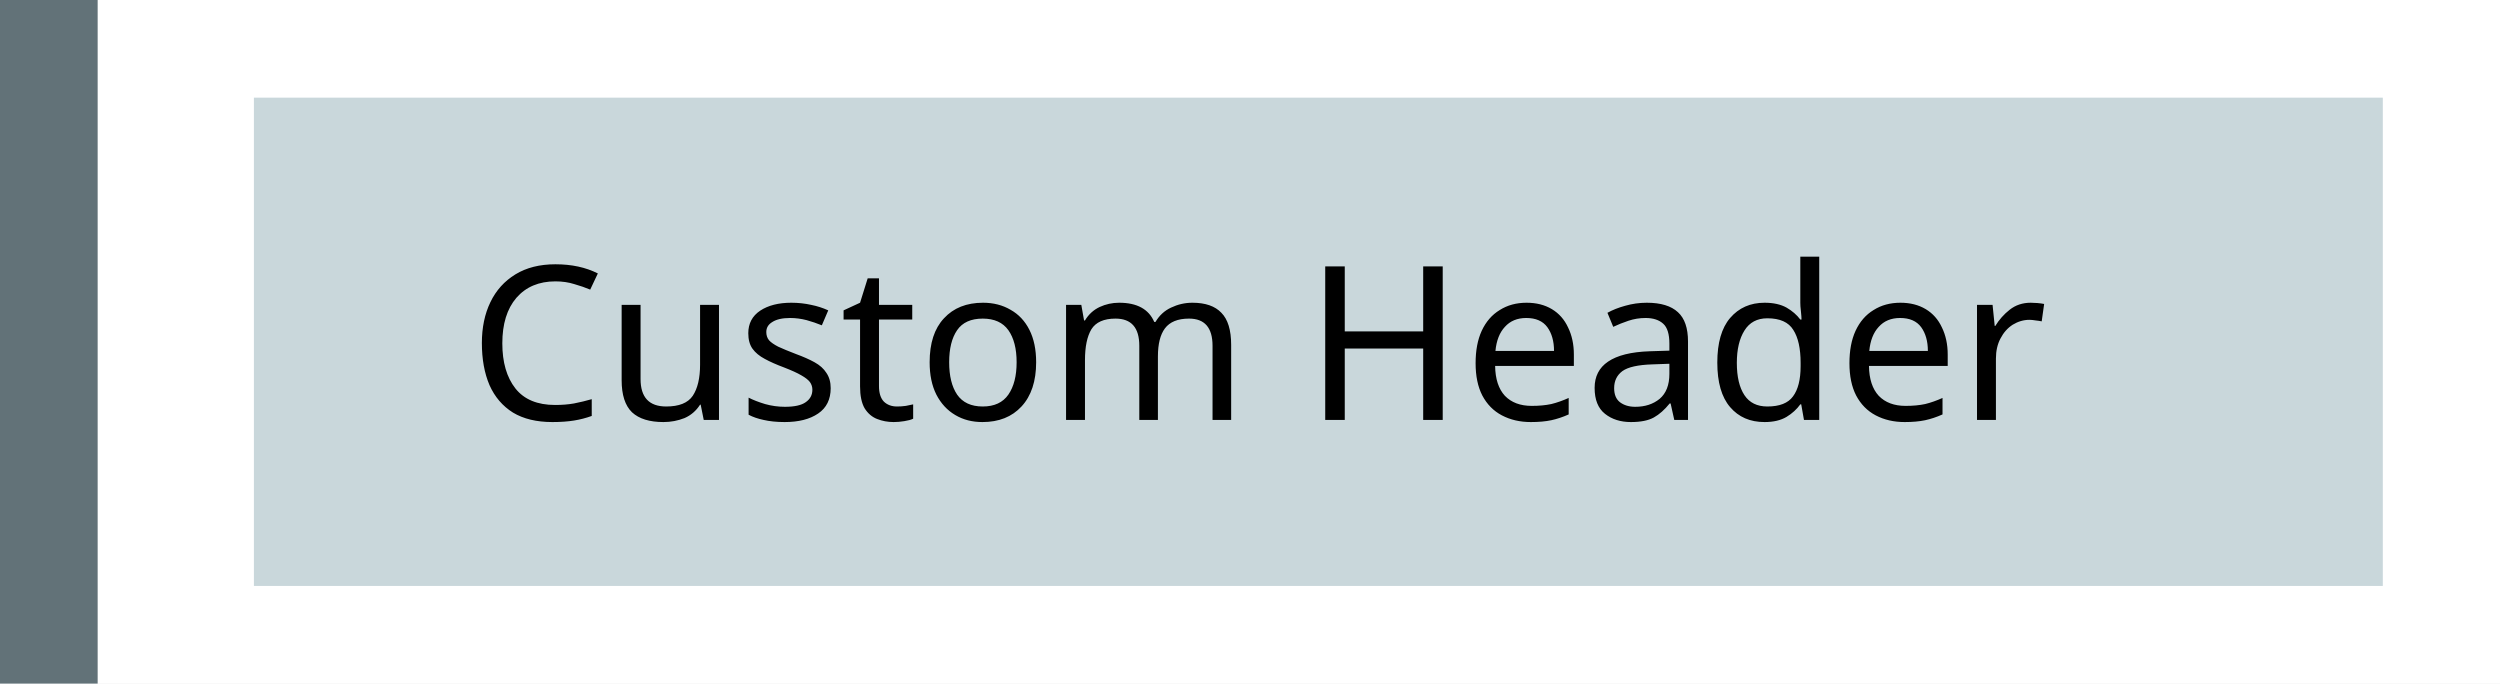
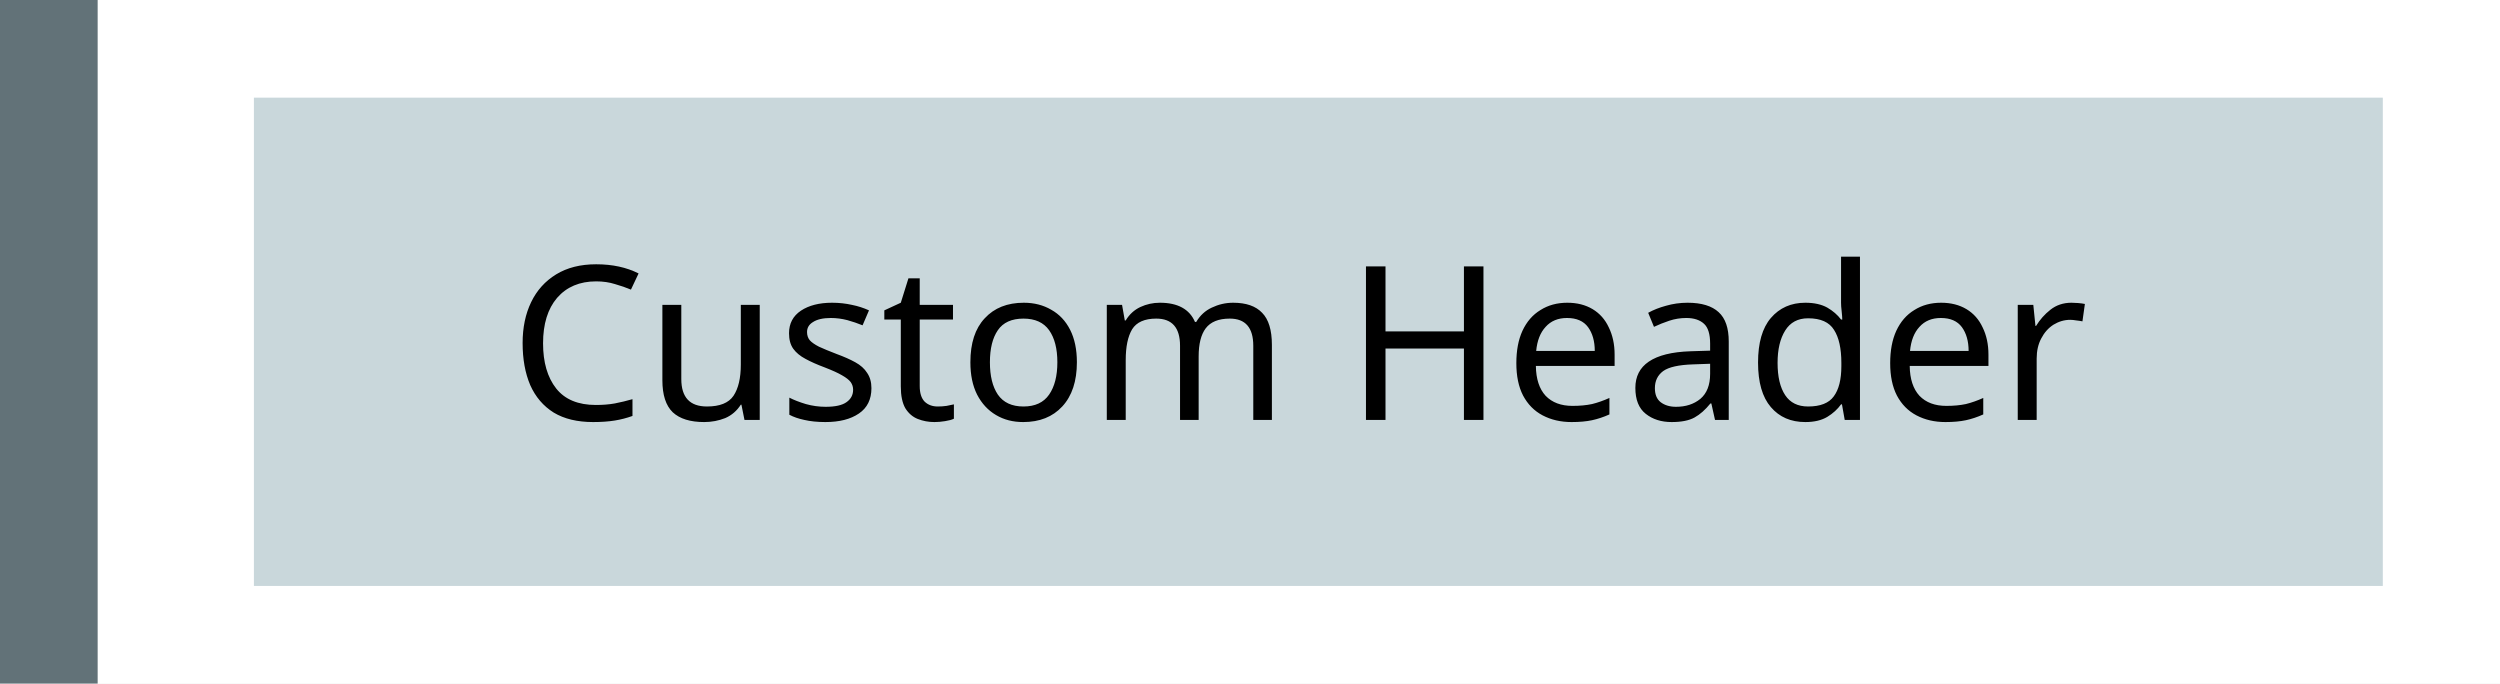
<svg xmlns="http://www.w3.org/2000/svg" version="1.1" id="Layer_1" x="0px" y="0px" width="128px" height="35px" viewBox="0 0 128 35" enable-background="new 0 0 128 35" xml:space="preserve">
  <defs>
    <style>
    
        @font-face {
            font-family: OpenSans-SemiBold;
            src: url('../../fonts/OpenSans-Semibold.ttf');
        }
    
  </style>
  </defs>
  <g>
    <rect fill="#FFFFFF" width="128" height="35" />
  </g>
  <rect fill="#627278" width="5" height="35" />
  <g>
    <polygon fill="#C9D7DB" points="122,30 13,30 13,5 122,5  " />
  </g>
-   <text transform="matrix(1 0 0 1 24 21.5)" font-family="'OpenSans-Semibold'" font-size="11" id="jqm_customheader_title">Custom Header</text>
+   <text text-anchor="middle" transform="translate(66.5, 21.5)" font-family="'OpenSans-Semibold'" font-size="11" id="jqm_customheader_title">Custom Header</text>
</svg>
